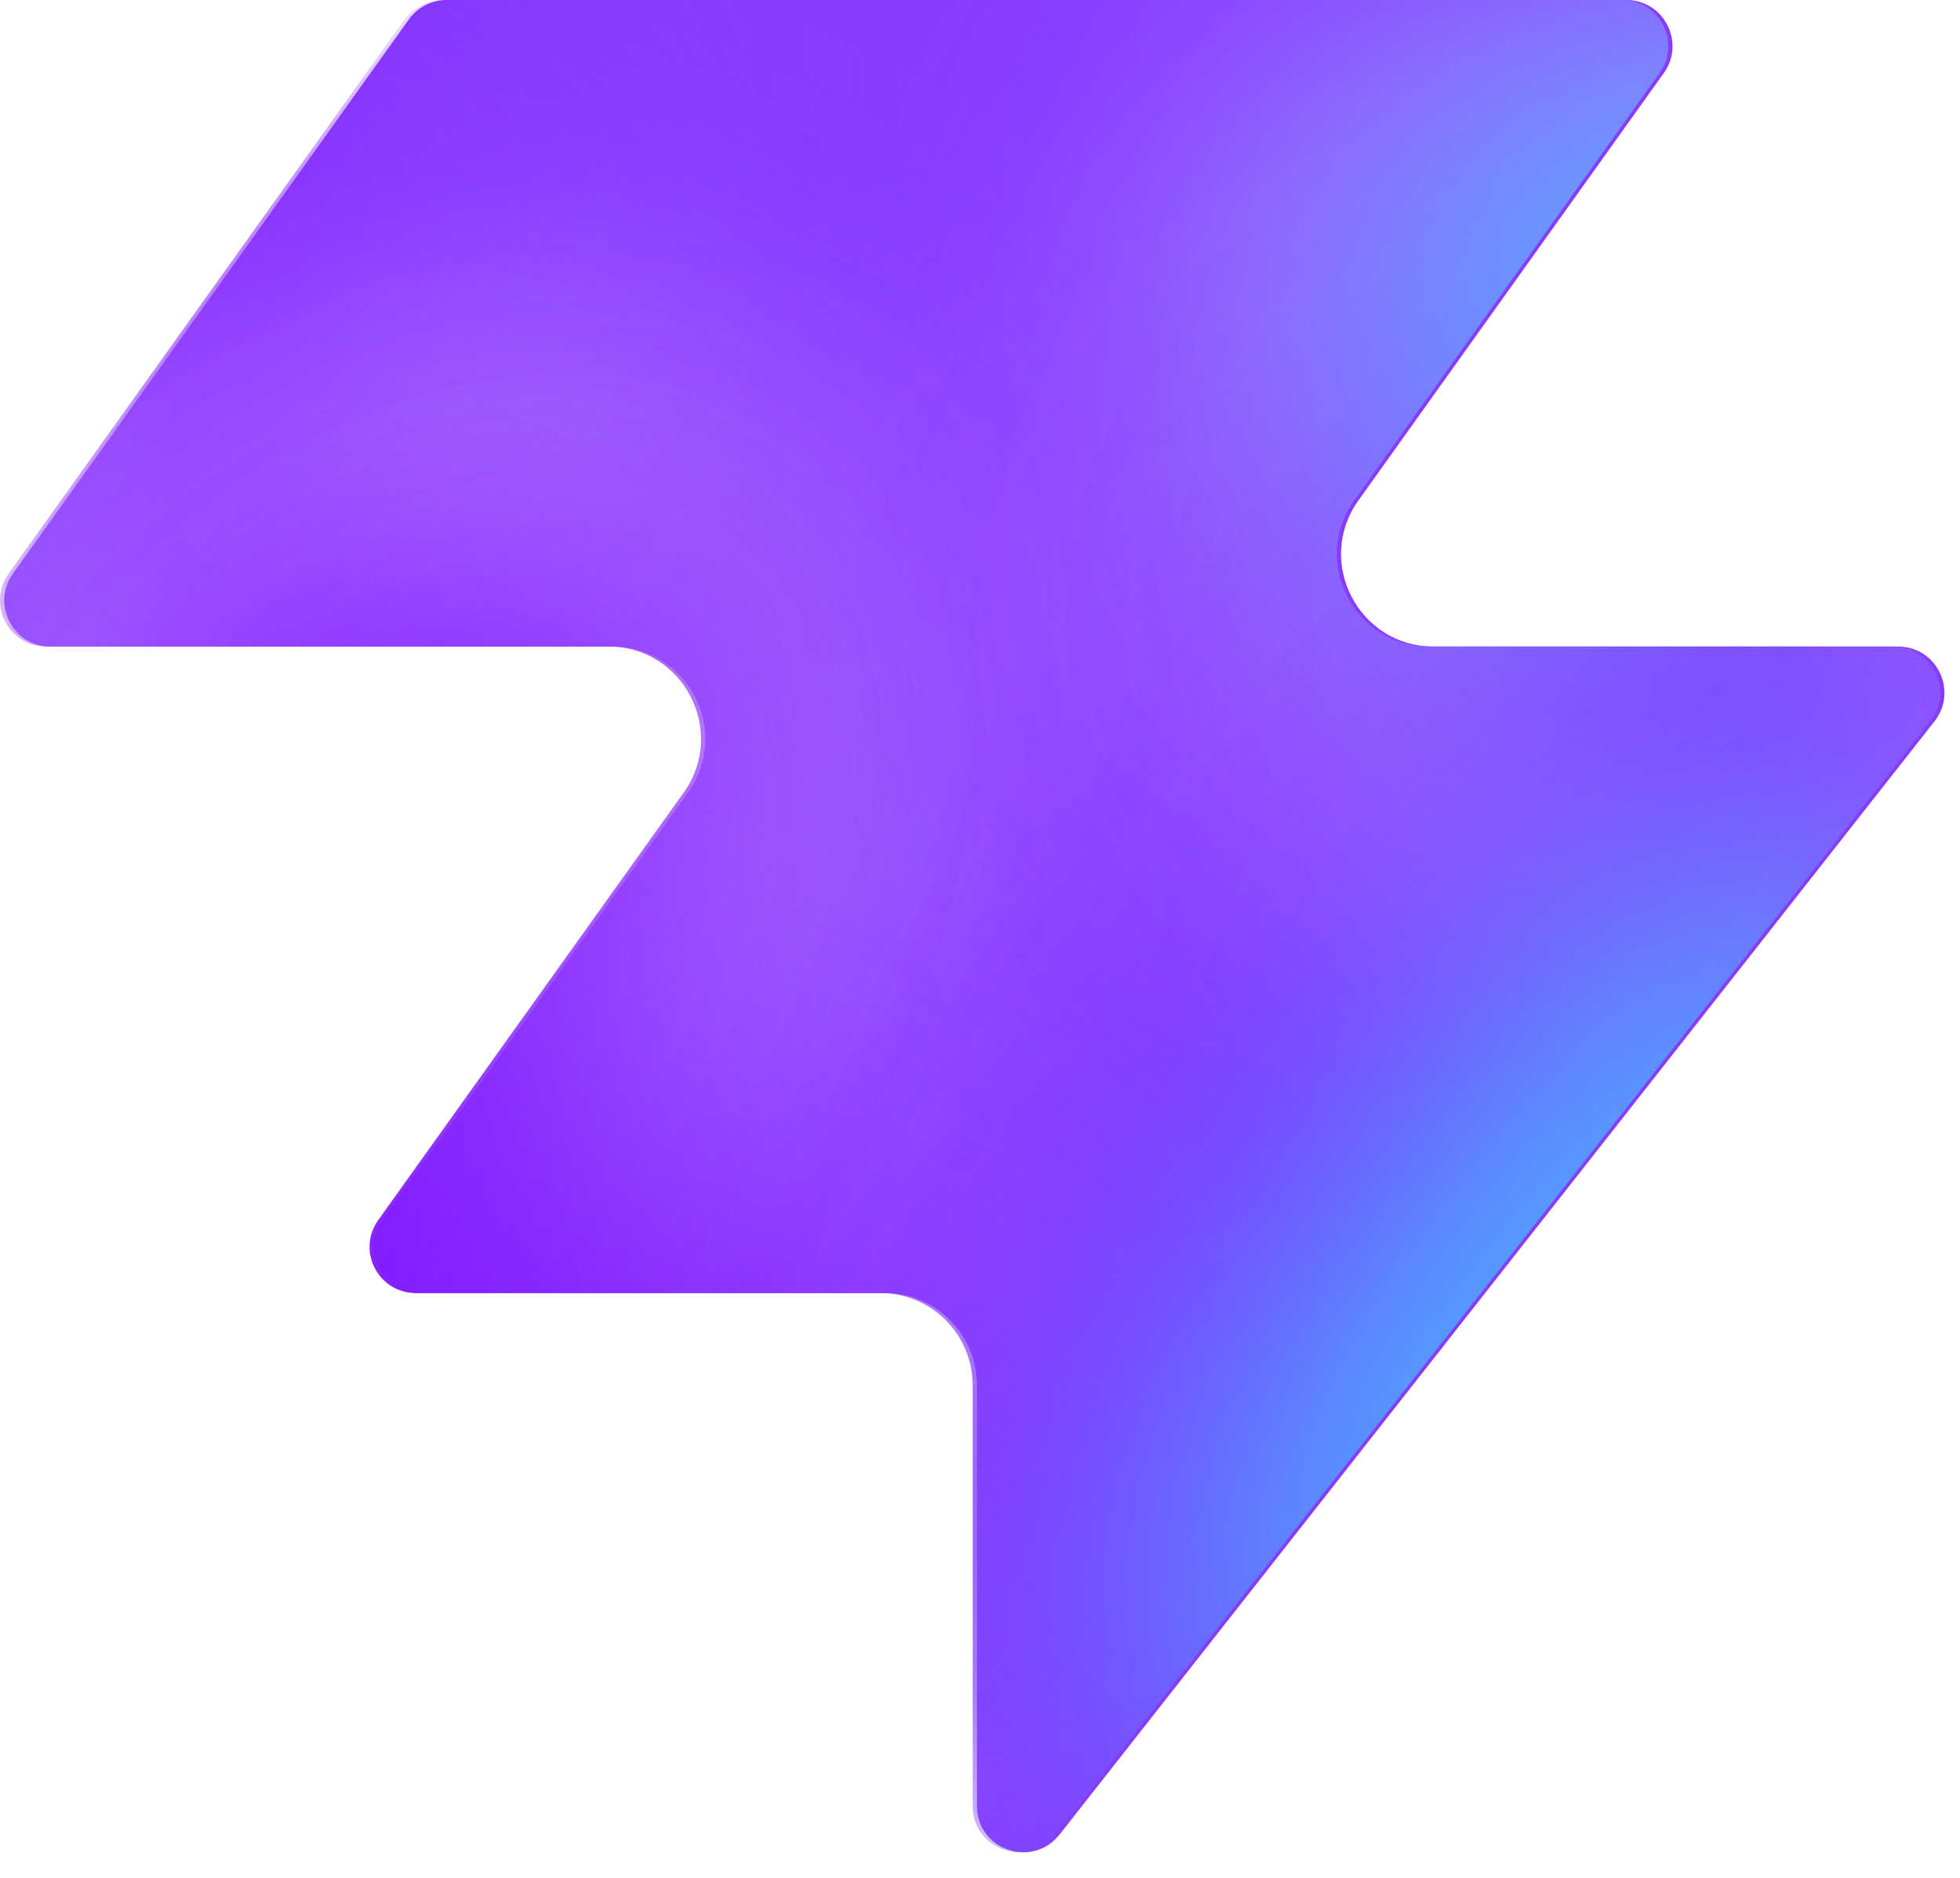
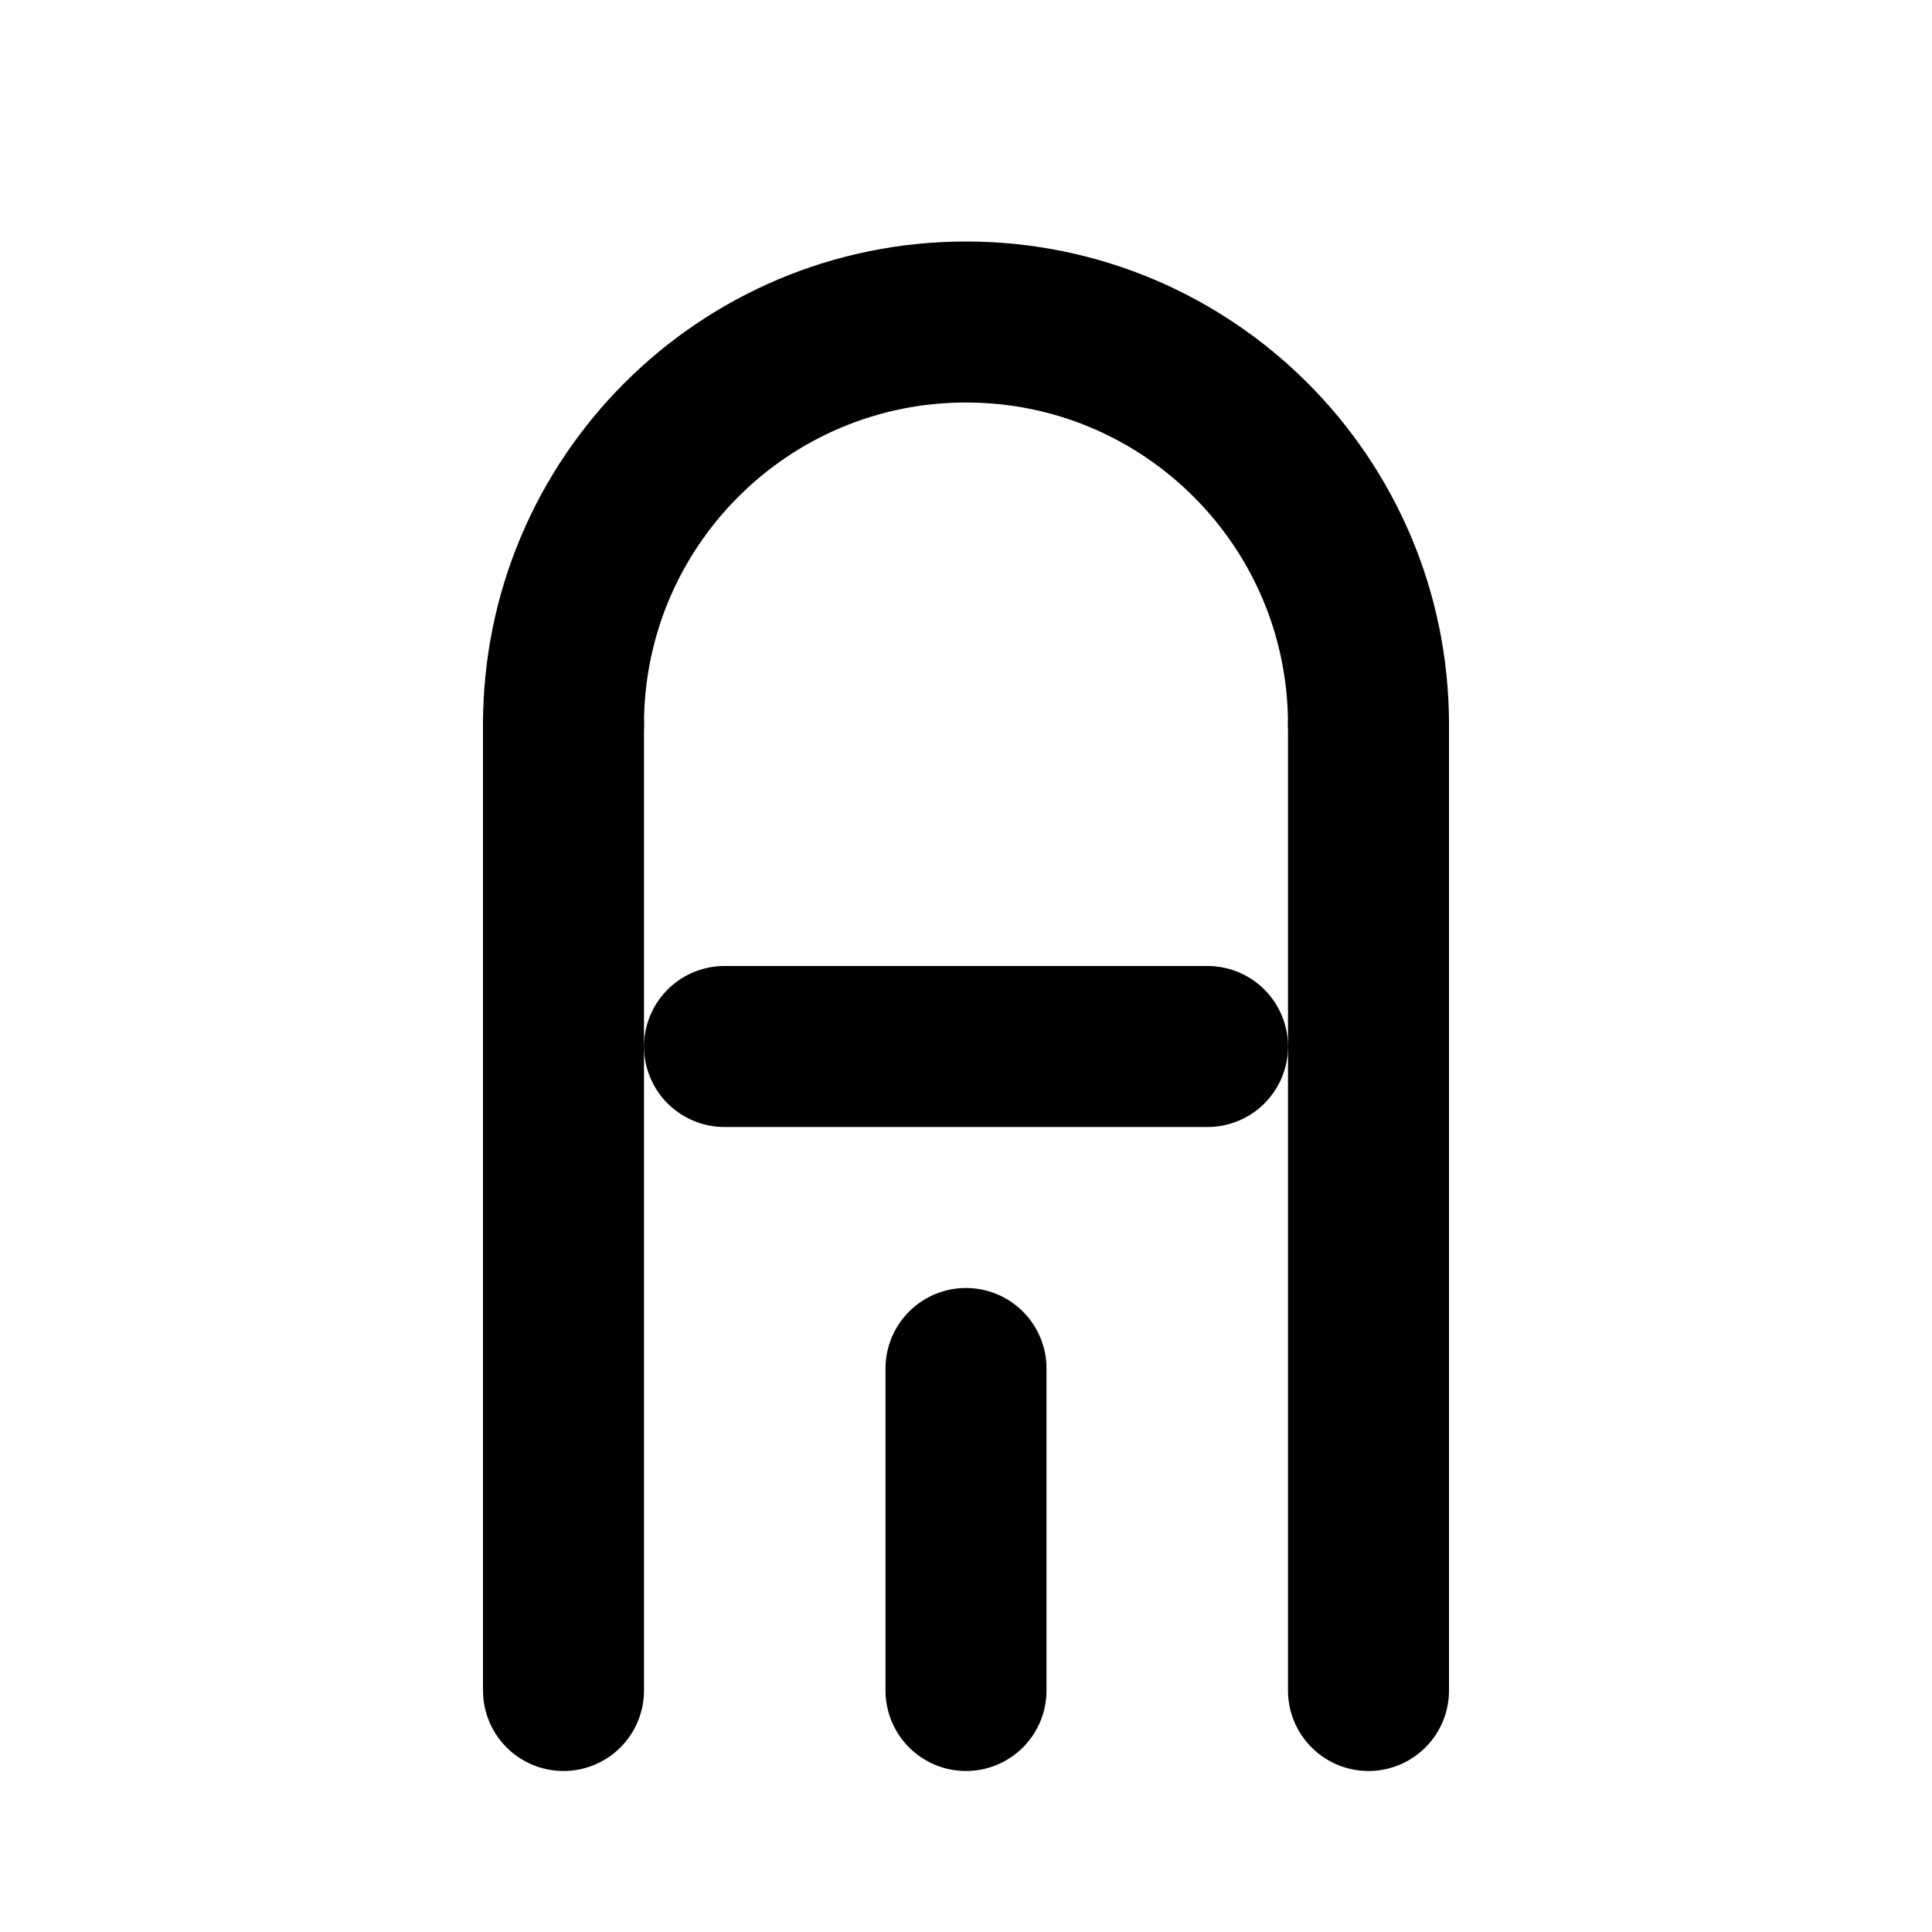
- <svg xmlns="http://www.w3.org/2000/svg" width="48" height="46" fill="none" viewBox="0 0 48 46">
-   <path fill="#863bff" d="M25.946 44.938c-.664.845-2.021.375-2.021-.698V33.937a2.26 2.26 0 0 0-2.262-2.262H10.287c-.92 0-1.456-1.04-.92-1.788l7.48-10.471c1.07-1.497 0-3.578-1.842-3.578H1.237c-.92 0-1.456-1.04-.92-1.788L10.013.474c.214-.297.556-.474.92-.474h28.894c.92 0 1.456 1.04.92 1.788l-7.48 10.471c-1.07 1.498 0 3.579 1.842 3.579h11.377c.943 0 1.473 1.088.89 1.83L25.947 44.94z" style="fill:#863bff;fill:color(display-p3 .525 .23 1);fill-opacity:1" />
-   <mask id="a" width="48" height="46" x="0" y="0" maskUnits="userSpaceOnUse" style="mask-type:alpha">
-     <path fill="#000" d="M25.842 44.938c-.664.844-2.021.375-2.021-.698V33.937a2.26 2.26 0 0 0-2.262-2.262H10.183c-.92 0-1.456-1.04-.92-1.788l7.48-10.471c1.07-1.498 0-3.579-1.842-3.579H1.133c-.92 0-1.456-1.04-.92-1.787L9.91.473c.214-.297.556-.474.92-.474h28.894c.92 0 1.456 1.04.92 1.788l-7.48 10.471c-1.07 1.498 0 3.578 1.842 3.578h11.377c.943 0 1.473 1.088.89 1.832L25.843 44.94z" style="fill:#000;fill-opacity:1" />
-   </mask>
-   <g mask="url(#a)">
-     <g filter="url(#b)">
-       <ellipse cx="5.508" cy="14.704" fill="#ede6ff" rx="5.508" ry="14.704" style="fill:#ede6ff;fill:color(display-p3 .927 .903 1);fill-opacity:1" transform="matrix(.00324 1 1 -.00324 -4.47 31.516)" />
-     </g>
-     <g filter="url(#c)">
-       <ellipse cx="10.399" cy="29.851" fill="#ede6ff" rx="10.399" ry="29.851" style="fill:#ede6ff;fill:color(display-p3 .927 .903 1);fill-opacity:1" transform="matrix(.00324 1 1 -.00324 -39.328 7.883)" />
-     </g>
-     <g filter="url(#d)">
-       <ellipse cx="5.508" cy="30.487" fill="#7e14ff" rx="5.508" ry="30.487" style="fill:#7e14ff;fill:color(display-p3 .492 .077 1);fill-opacity:1" transform="rotate(89.814 -25.913 -14.639)scale(1 -1)" />
-     </g>
-     <g filter="url(#e)">
-       <ellipse cx="5.508" cy="30.599" fill="#7e14ff" rx="5.508" ry="30.599" style="fill:#7e14ff;fill:color(display-p3 .492 .077 1);fill-opacity:1" transform="rotate(89.814 -32.644 -3.334)scale(1 -1)" />
-     </g>
-     <g filter="url(#f)">
-       <ellipse cx="5.508" cy="30.599" fill="#7e14ff" rx="5.508" ry="30.599" style="fill:#7e14ff;fill:color(display-p3 .492 .077 1);fill-opacity:1" transform="matrix(.00324 1 1 -.00324 -34.34 30.47)" />
-     </g>
-     <g filter="url(#g)">
-       <ellipse cx="14.072" cy="22.078" fill="#ede6ff" rx="14.072" ry="22.078" style="fill:#ede6ff;fill:color(display-p3 .927 .903 1);fill-opacity:1" transform="rotate(93.35 24.506 48.493)scale(-1 1)" />
-     </g>
-     <g filter="url(#h)">
-       <ellipse cx="3.47" cy="21.501" fill="#7e14ff" rx="3.47" ry="21.501" style="fill:#7e14ff;fill:color(display-p3 .492 .077 1);fill-opacity:1" transform="rotate(89.009 28.708 47.59)scale(-1 1)" />
-     </g>
-     <g filter="url(#i)">
-       <ellipse cx="3.47" cy="21.501" fill="#7e14ff" rx="3.47" ry="21.501" style="fill:#7e14ff;fill:color(display-p3 .492 .077 1);fill-opacity:1" transform="rotate(89.009 28.708 47.59)scale(-1 1)" />
-     </g>
-     <g filter="url(#j)">
-       <ellipse cx=".387" cy="8.972" fill="#7e14ff" rx="4.407" ry="29.108" style="fill:#7e14ff;fill:color(display-p3 .492 .077 1);fill-opacity:1" transform="rotate(39.51 .387 8.972)" />
-     </g>
-     <g filter="url(#k)">
-       <ellipse cx="47.523" cy="-6.092" fill="#7e14ff" rx="4.407" ry="29.108" style="fill:#7e14ff;fill:color(display-p3 .492 .077 1);fill-opacity:1" transform="rotate(37.892 47.523 -6.092)" />
-     </g>
-     <g filter="url(#l)">
-       <ellipse cx="41.412" cy="6.333" fill="#47bfff" rx="5.971" ry="9.665" style="fill:#47bfff;fill:color(display-p3 .28 .748 1);fill-opacity:1" transform="rotate(37.892 41.412 6.333)" />
-     </g>
-     <g filter="url(#m)">
-       <ellipse cx="-1.879" cy="38.332" fill="#7e14ff" rx="4.407" ry="29.108" style="fill:#7e14ff;fill:color(display-p3 .492 .077 1);fill-opacity:1" transform="rotate(37.892 -1.88 38.332)" />
-     </g>
-     <g filter="url(#n)">
-       <ellipse cx="-1.879" cy="38.332" fill="#7e14ff" rx="4.407" ry="29.108" style="fill:#7e14ff;fill:color(display-p3 .492 .077 1);fill-opacity:1" transform="rotate(37.892 -1.88 38.332)" />
-     </g>
-     <g filter="url(#o)">
-       <ellipse cx="35.651" cy="29.907" fill="#7e14ff" rx="4.407" ry="29.108" style="fill:#7e14ff;fill:color(display-p3 .492 .077 1);fill-opacity:1" transform="rotate(37.892 35.651 29.907)" />
-     </g>
-     <g filter="url(#p)">
-       <ellipse cx="38.418" cy="32.4" fill="#47bfff" rx="5.971" ry="15.297" style="fill:#47bfff;fill:color(display-p3 .28 .748 1);fill-opacity:1" transform="rotate(37.892 38.418 32.4)" />
-     </g>
-   </g>
-   <defs>
-     <filter id="b" width="60.045" height="41.654" x="-19.77" y="16.149" color-interpolation-filters="sRGB" filterUnits="userSpaceOnUse">
-       <feFlood flood-opacity="0" result="BackgroundImageFix" />
-       <feBlend in="SourceGraphic" in2="BackgroundImageFix" result="shape" />
-       <feGaussianBlur result="effect1_foregroundBlur_2002_17158" stdDeviation="7.659" />
-     </filter>
-     <filter id="c" width="90.34" height="51.437" x="-54.613" y="-7.533" color-interpolation-filters="sRGB" filterUnits="userSpaceOnUse">
-       <feFlood flood-opacity="0" result="BackgroundImageFix" />
-       <feBlend in="SourceGraphic" in2="BackgroundImageFix" result="shape" />
-       <feGaussianBlur result="effect1_foregroundBlur_2002_17158" stdDeviation="7.659" />
-     </filter>
-     <filter id="d" width="79.355" height="29.4" x="-49.64" y="2.03" color-interpolation-filters="sRGB" filterUnits="userSpaceOnUse">
-       <feFlood flood-opacity="0" result="BackgroundImageFix" />
-       <feBlend in="SourceGraphic" in2="BackgroundImageFix" result="shape" />
-       <feGaussianBlur result="effect1_foregroundBlur_2002_17158" stdDeviation="4.596" />
-     </filter>
-     <filter id="e" width="79.579" height="29.4" x="-45.045" y="20.029" color-interpolation-filters="sRGB" filterUnits="userSpaceOnUse">
-       <feFlood flood-opacity="0" result="BackgroundImageFix" />
-       <feBlend in="SourceGraphic" in2="BackgroundImageFix" result="shape" />
-       <feGaussianBlur result="effect1_foregroundBlur_2002_17158" stdDeviation="4.596" />
-     </filter>
-     <filter id="f" width="79.579" height="29.4" x="-43.513" y="21.178" color-interpolation-filters="sRGB" filterUnits="userSpaceOnUse">
-       <feFlood flood-opacity="0" result="BackgroundImageFix" />
-       <feBlend in="SourceGraphic" in2="BackgroundImageFix" result="shape" />
-       <feGaussianBlur result="effect1_foregroundBlur_2002_17158" stdDeviation="4.596" />
-     </filter>
-     <filter id="g" width="74.749" height="58.852" x="15.756" y="-17.901" color-interpolation-filters="sRGB" filterUnits="userSpaceOnUse">
-       <feFlood flood-opacity="0" result="BackgroundImageFix" />
-       <feBlend in="SourceGraphic" in2="BackgroundImageFix" result="shape" />
-       <feGaussianBlur result="effect1_foregroundBlur_2002_17158" stdDeviation="7.659" />
-     </filter>
-     <filter id="h" width="61.377" height="25.362" x="23.548" y="2.284" color-interpolation-filters="sRGB" filterUnits="userSpaceOnUse">
-       <feFlood flood-opacity="0" result="BackgroundImageFix" />
-       <feBlend in="SourceGraphic" in2="BackgroundImageFix" result="shape" />
-       <feGaussianBlur result="effect1_foregroundBlur_2002_17158" stdDeviation="4.596" />
-     </filter>
-     <filter id="i" width="61.377" height="25.362" x="23.548" y="2.284" color-interpolation-filters="sRGB" filterUnits="userSpaceOnUse">
-       <feFlood flood-opacity="0" result="BackgroundImageFix" />
-       <feBlend in="SourceGraphic" in2="BackgroundImageFix" result="shape" />
-       <feGaussianBlur result="effect1_foregroundBlur_2002_17158" stdDeviation="4.596" />
-     </filter>
-     <filter id="j" width="56.045" height="63.649" x="-27.636" y="-22.853" color-interpolation-filters="sRGB" filterUnits="userSpaceOnUse">
-       <feFlood flood-opacity="0" result="BackgroundImageFix" />
-       <feBlend in="SourceGraphic" in2="BackgroundImageFix" result="shape" />
-       <feGaussianBlur result="effect1_foregroundBlur_2002_17158" stdDeviation="4.596" />
-     </filter>
-     <filter id="k" width="54.814" height="64.646" x="20.116" y="-38.415" color-interpolation-filters="sRGB" filterUnits="userSpaceOnUse">
-       <feFlood flood-opacity="0" result="BackgroundImageFix" />
-       <feBlend in="SourceGraphic" in2="BackgroundImageFix" result="shape" />
-       <feGaussianBlur result="effect1_foregroundBlur_2002_17158" stdDeviation="4.596" />
-     </filter>
-     <filter id="l" width="33.541" height="35.313" x="24.641" y="-11.323" color-interpolation-filters="sRGB" filterUnits="userSpaceOnUse">
-       <feFlood flood-opacity="0" result="BackgroundImageFix" />
-       <feBlend in="SourceGraphic" in2="BackgroundImageFix" result="shape" />
-       <feGaussianBlur result="effect1_foregroundBlur_2002_17158" stdDeviation="4.596" />
-     </filter>
-     <filter id="m" width="54.814" height="64.646" x="-29.286" y="6.009" color-interpolation-filters="sRGB" filterUnits="userSpaceOnUse">
-       <feFlood flood-opacity="0" result="BackgroundImageFix" />
-       <feBlend in="SourceGraphic" in2="BackgroundImageFix" result="shape" />
-       <feGaussianBlur result="effect1_foregroundBlur_2002_17158" stdDeviation="4.596" />
-     </filter>
-     <filter id="n" width="54.814" height="64.646" x="-29.286" y="6.009" color-interpolation-filters="sRGB" filterUnits="userSpaceOnUse">
-       <feFlood flood-opacity="0" result="BackgroundImageFix" />
-       <feBlend in="SourceGraphic" in2="BackgroundImageFix" result="shape" />
-       <feGaussianBlur result="effect1_foregroundBlur_2002_17158" stdDeviation="4.596" />
-     </filter>
-     <filter id="o" width="54.814" height="64.646" x="8.244" y="-2.416" color-interpolation-filters="sRGB" filterUnits="userSpaceOnUse">
-       <feFlood flood-opacity="0" result="BackgroundImageFix" />
-       <feBlend in="SourceGraphic" in2="BackgroundImageFix" result="shape" />
-       <feGaussianBlur result="effect1_foregroundBlur_2002_17158" stdDeviation="4.596" />
-     </filter>
-     <filter id="p" width="39.409" height="43.623" x="18.713" y="10.588" color-interpolation-filters="sRGB" filterUnits="userSpaceOnUse">
-       <feFlood flood-opacity="0" result="BackgroundImageFix" />
-       <feBlend in="SourceGraphic" in2="BackgroundImageFix" result="shape" />
-       <feGaussianBlur result="effect1_foregroundBlur_2002_17158" stdDeviation="4.596" />
-     </filter>
-   </defs>
+ <svg xmlns="http://www.w3.org/2000/svg" viewBox="0 0 24 24" fill="none" stroke="currentColor" stroke-width="2" stroke-linecap="round" stroke-linejoin="round">
+   <path d="M7 21L7 13" />
+   <path d="M17 21L17 13" />
+   <path d="M7 13L7 9" />
+   <path d="M17 13L17 9" />
+   <path d="M12 21L12 17" />
+   <path d="M7 9A5 5 0 0 1 17 9" />
+   <path d="M9 13H15" />
</svg>
